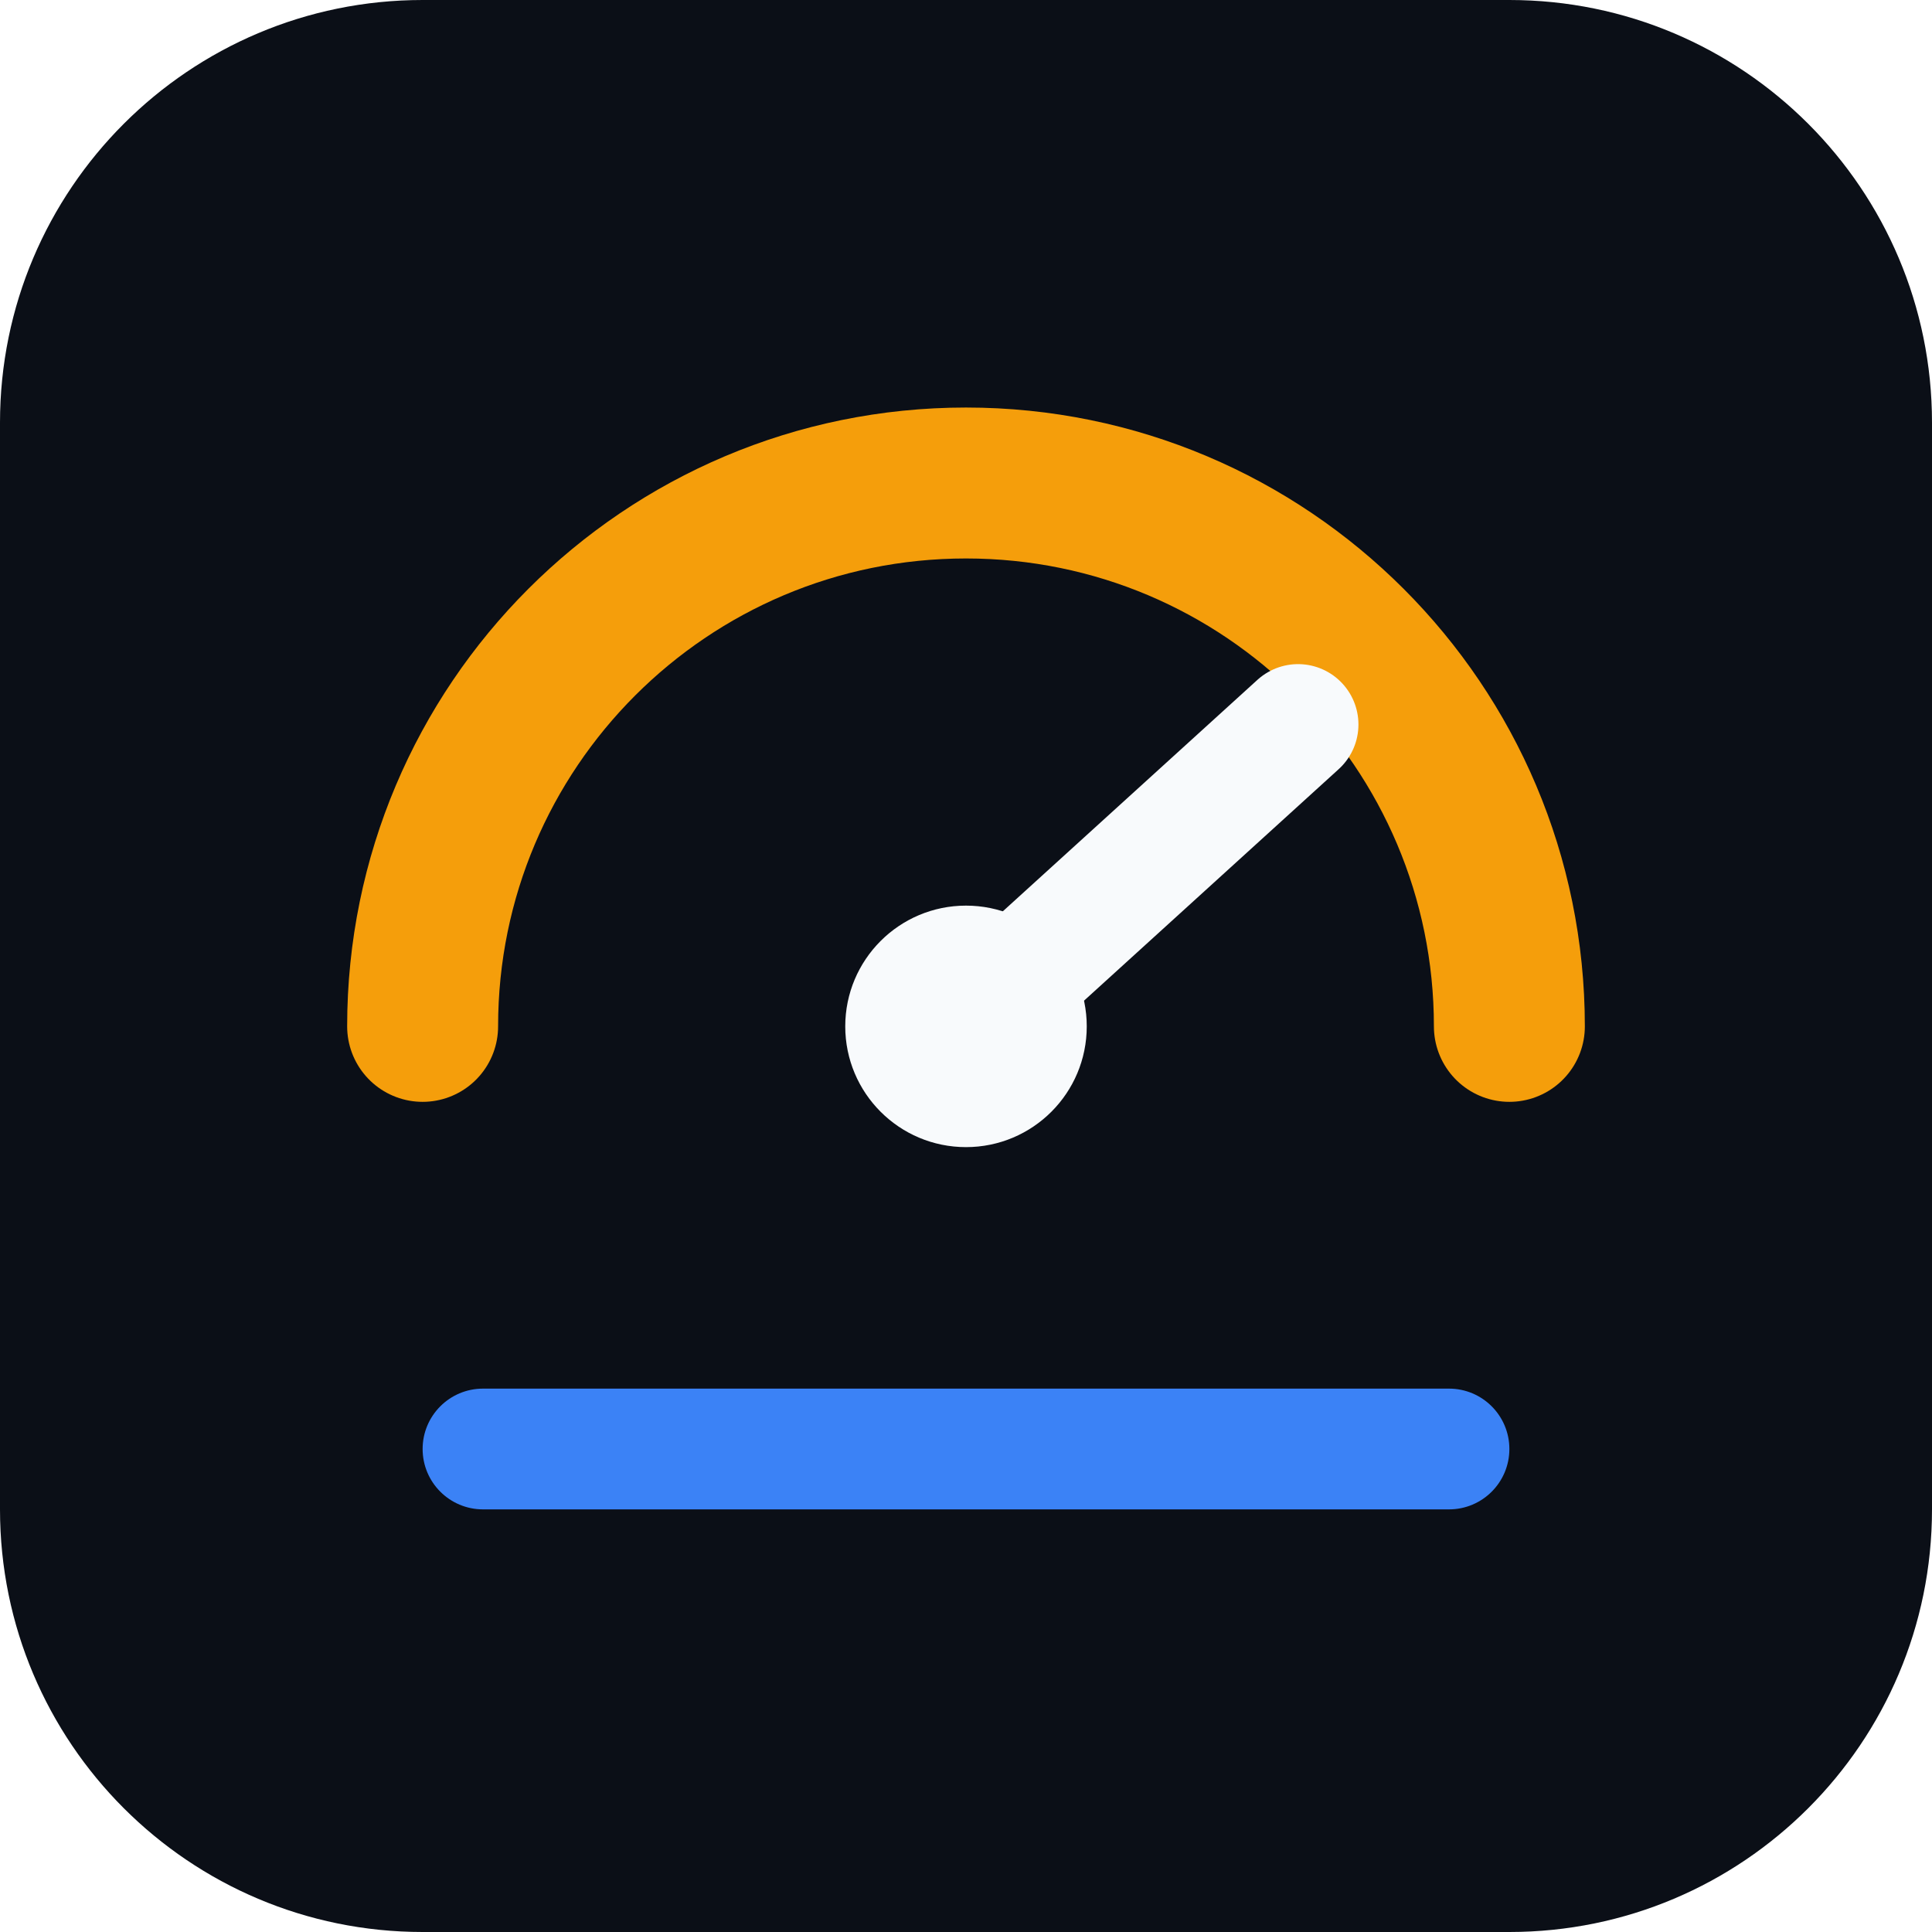
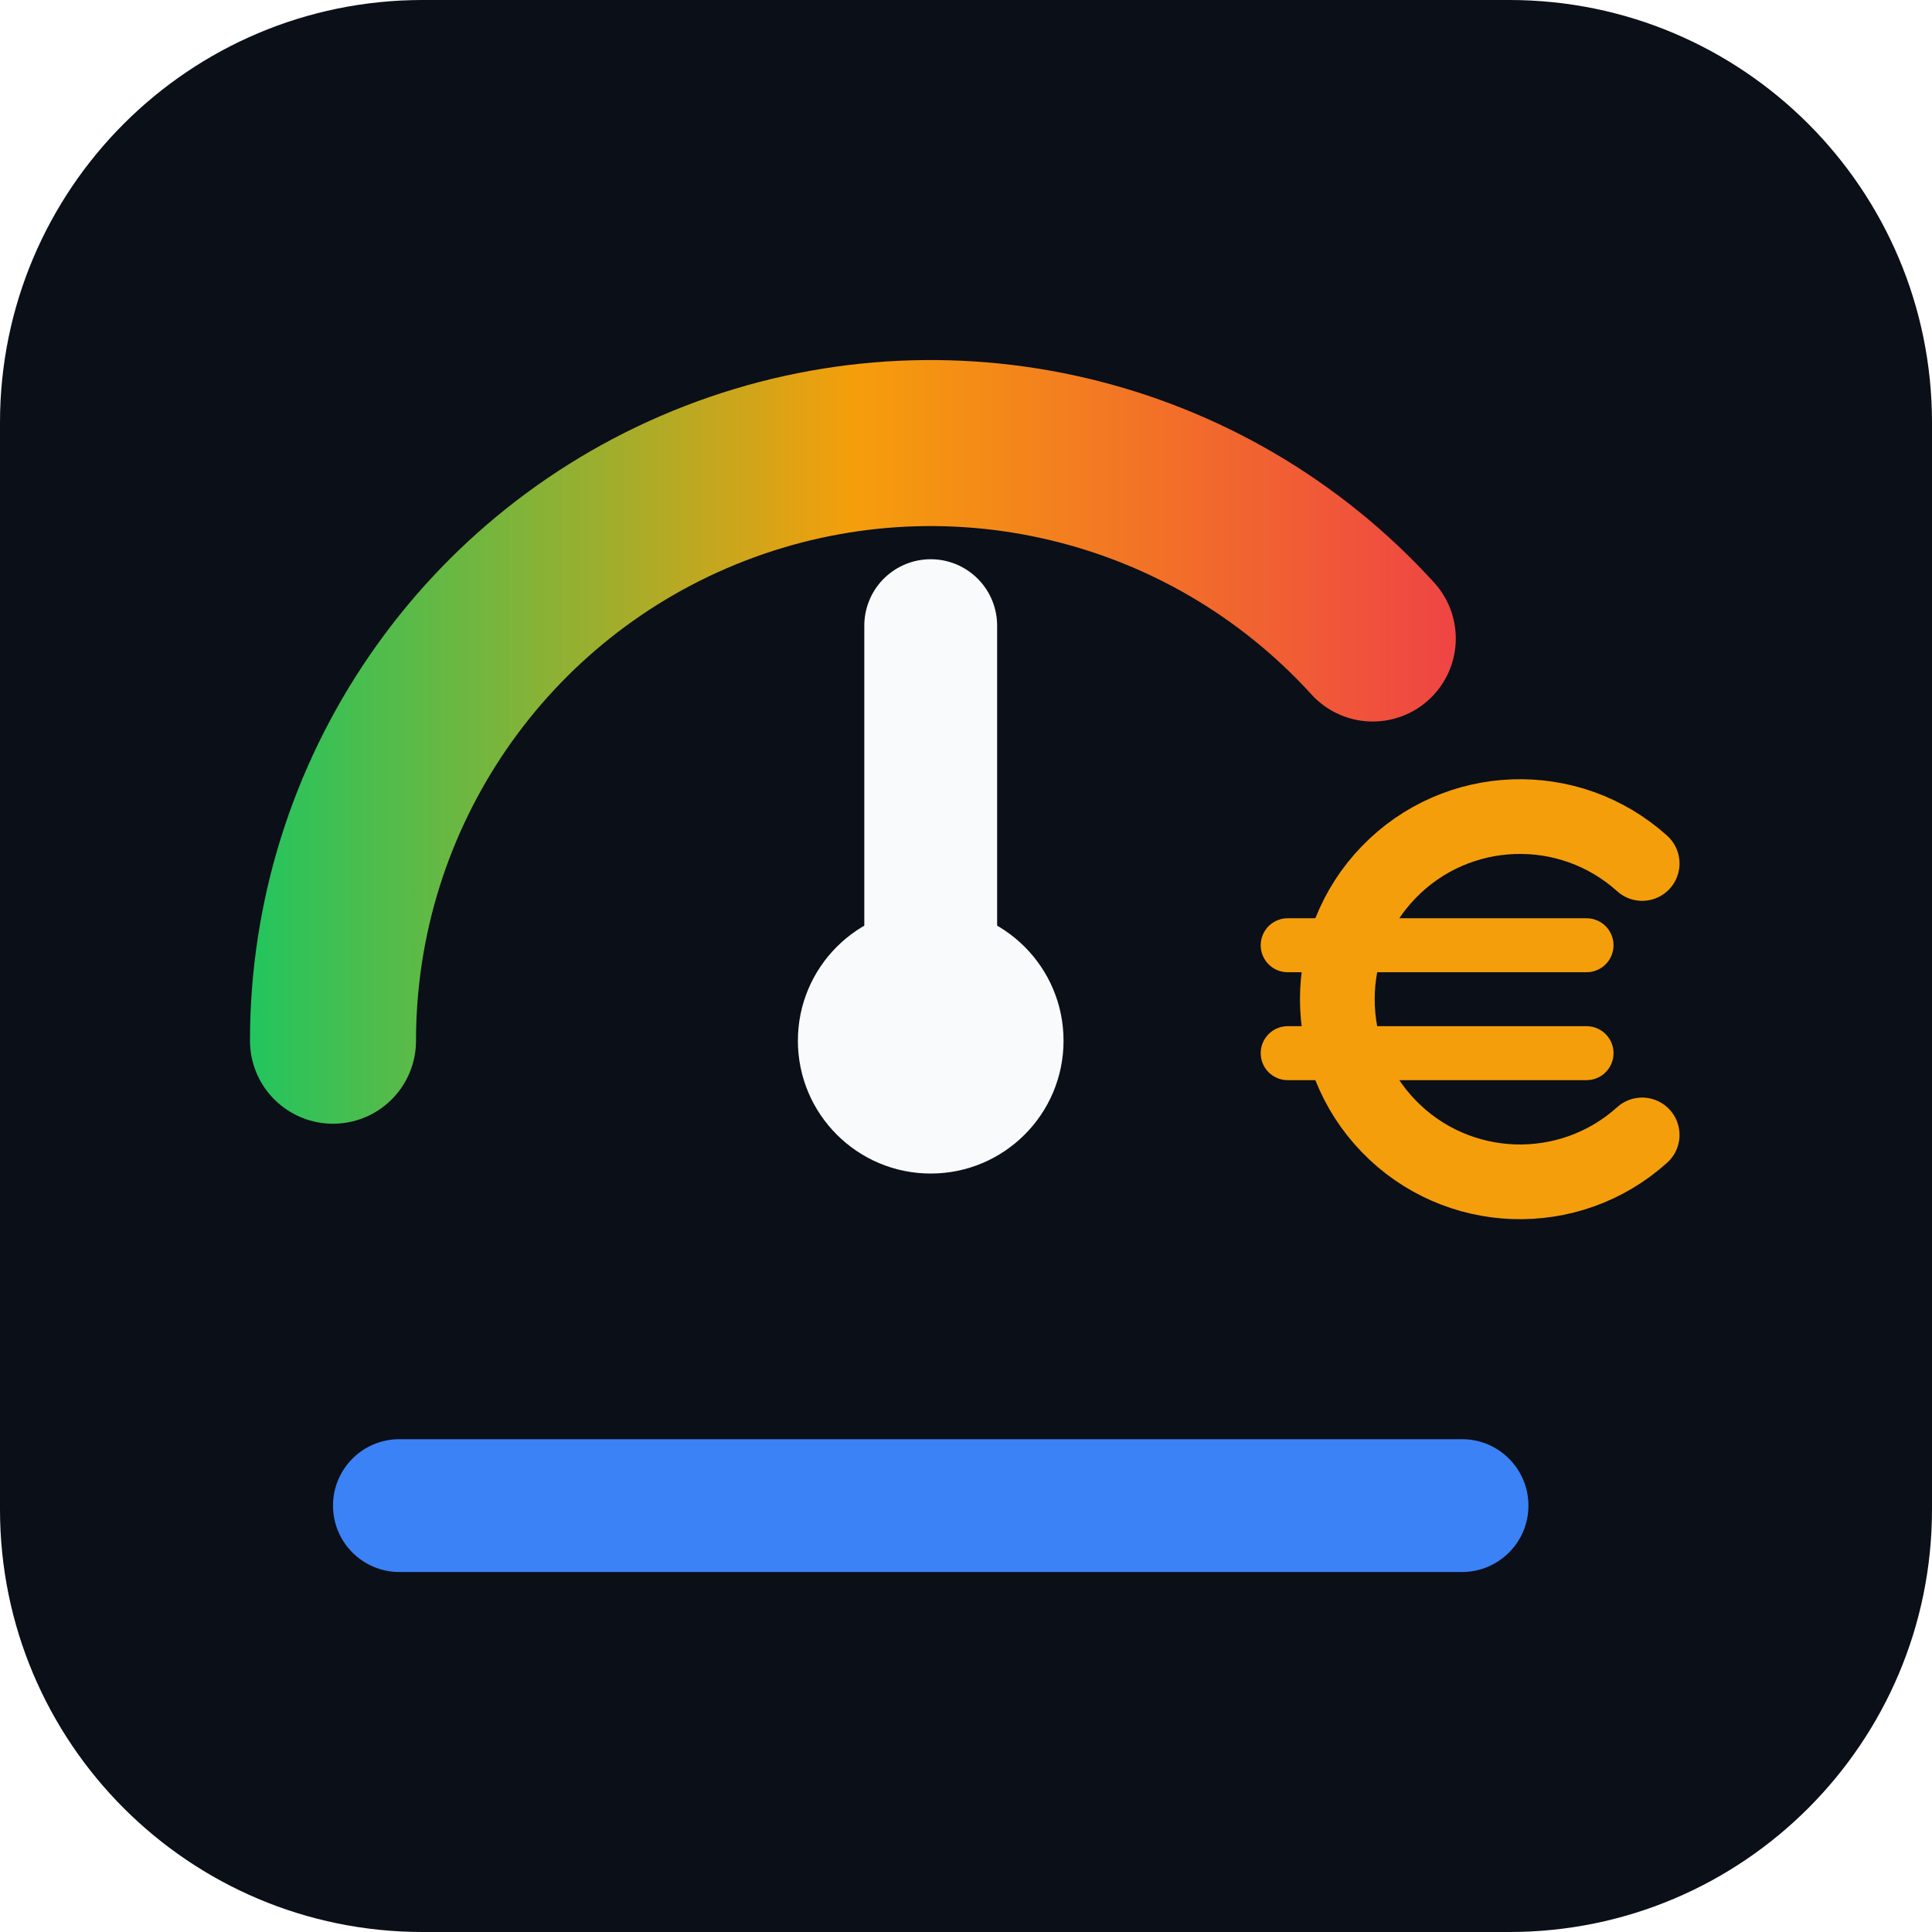
- <svg xmlns="http://www.w3.org/2000/svg" viewBox="0 0 64 64">
-   <rect width="64" height="64" rx="14" fill="#0b0f17" />
-   <g transform="translate(32 34)">
-     <path d="M -18 0 A 18 18 0 0 1 18 0" fill="none" stroke="#f59e0b" stroke-width="5" stroke-linecap="round" />
-     <line x1="0" y1="0" x2="11" y2="-10" stroke="#f8fafc" stroke-width="4" stroke-linecap="round" />
-     <circle cx="0" cy="0" r="4" fill="#f8fafc" />
+ <svg xmlns="http://www.w3.org/2000/svg" width="512" height="512" viewBox="0 0 512 512">
+   <rect width="512" height="512" rx="112" fill="#0b0f17" />
+   <g transform="translate(256 256) scale(1.1) translate(-264.5 -254)">
+     <g transform="translate(256 272)">
+       <defs>
+         <linearGradient id="jauge" gradientUnits="userSpaceOnUse" x1="-164" y1="0" x2="127" y2="0">
+           <stop offset="0" stop-color="#22c55e" />
+           <stop offset="0.5" stop-color="#f59e0b" />
+           <stop offset="1" stop-color="#ef4444" />
+         </linearGradient>
+       </defs>
+       <path d="M -144 0 A 144 144 0 0 1 106.5 -96.9" fill="none" stroke="url(#jauge)" stroke-width="40" stroke-linecap="round" />
+       <line x1="0" y1="0" x2="0" y2="-100" stroke="#f8fafc" stroke-width="32" stroke-linecap="round" />
+       <circle cx="0" cy="0" r="32" fill="#f8fafc" />
+     </g>
+     <g fill="none" stroke="#f59e0b" stroke-linecap="round" stroke-width="18">
+       <path d="M 427.4 229.3 A 44 44 0 1 0 427.4 294.7" />
+       <line x1="342" y1="249" x2="414" y2="249" stroke-width="13" />
+       <line x1="342" y1="275" x2="414" y2="275" stroke-width="13" />
+     </g>
+     <rect x="112" y="368" width="288" height="32" rx="16" fill="#3b82f6" />
  </g>
-   <rect x="14" y="46" width="36" height="4" rx="2" fill="#3b82f6" />
</svg>
